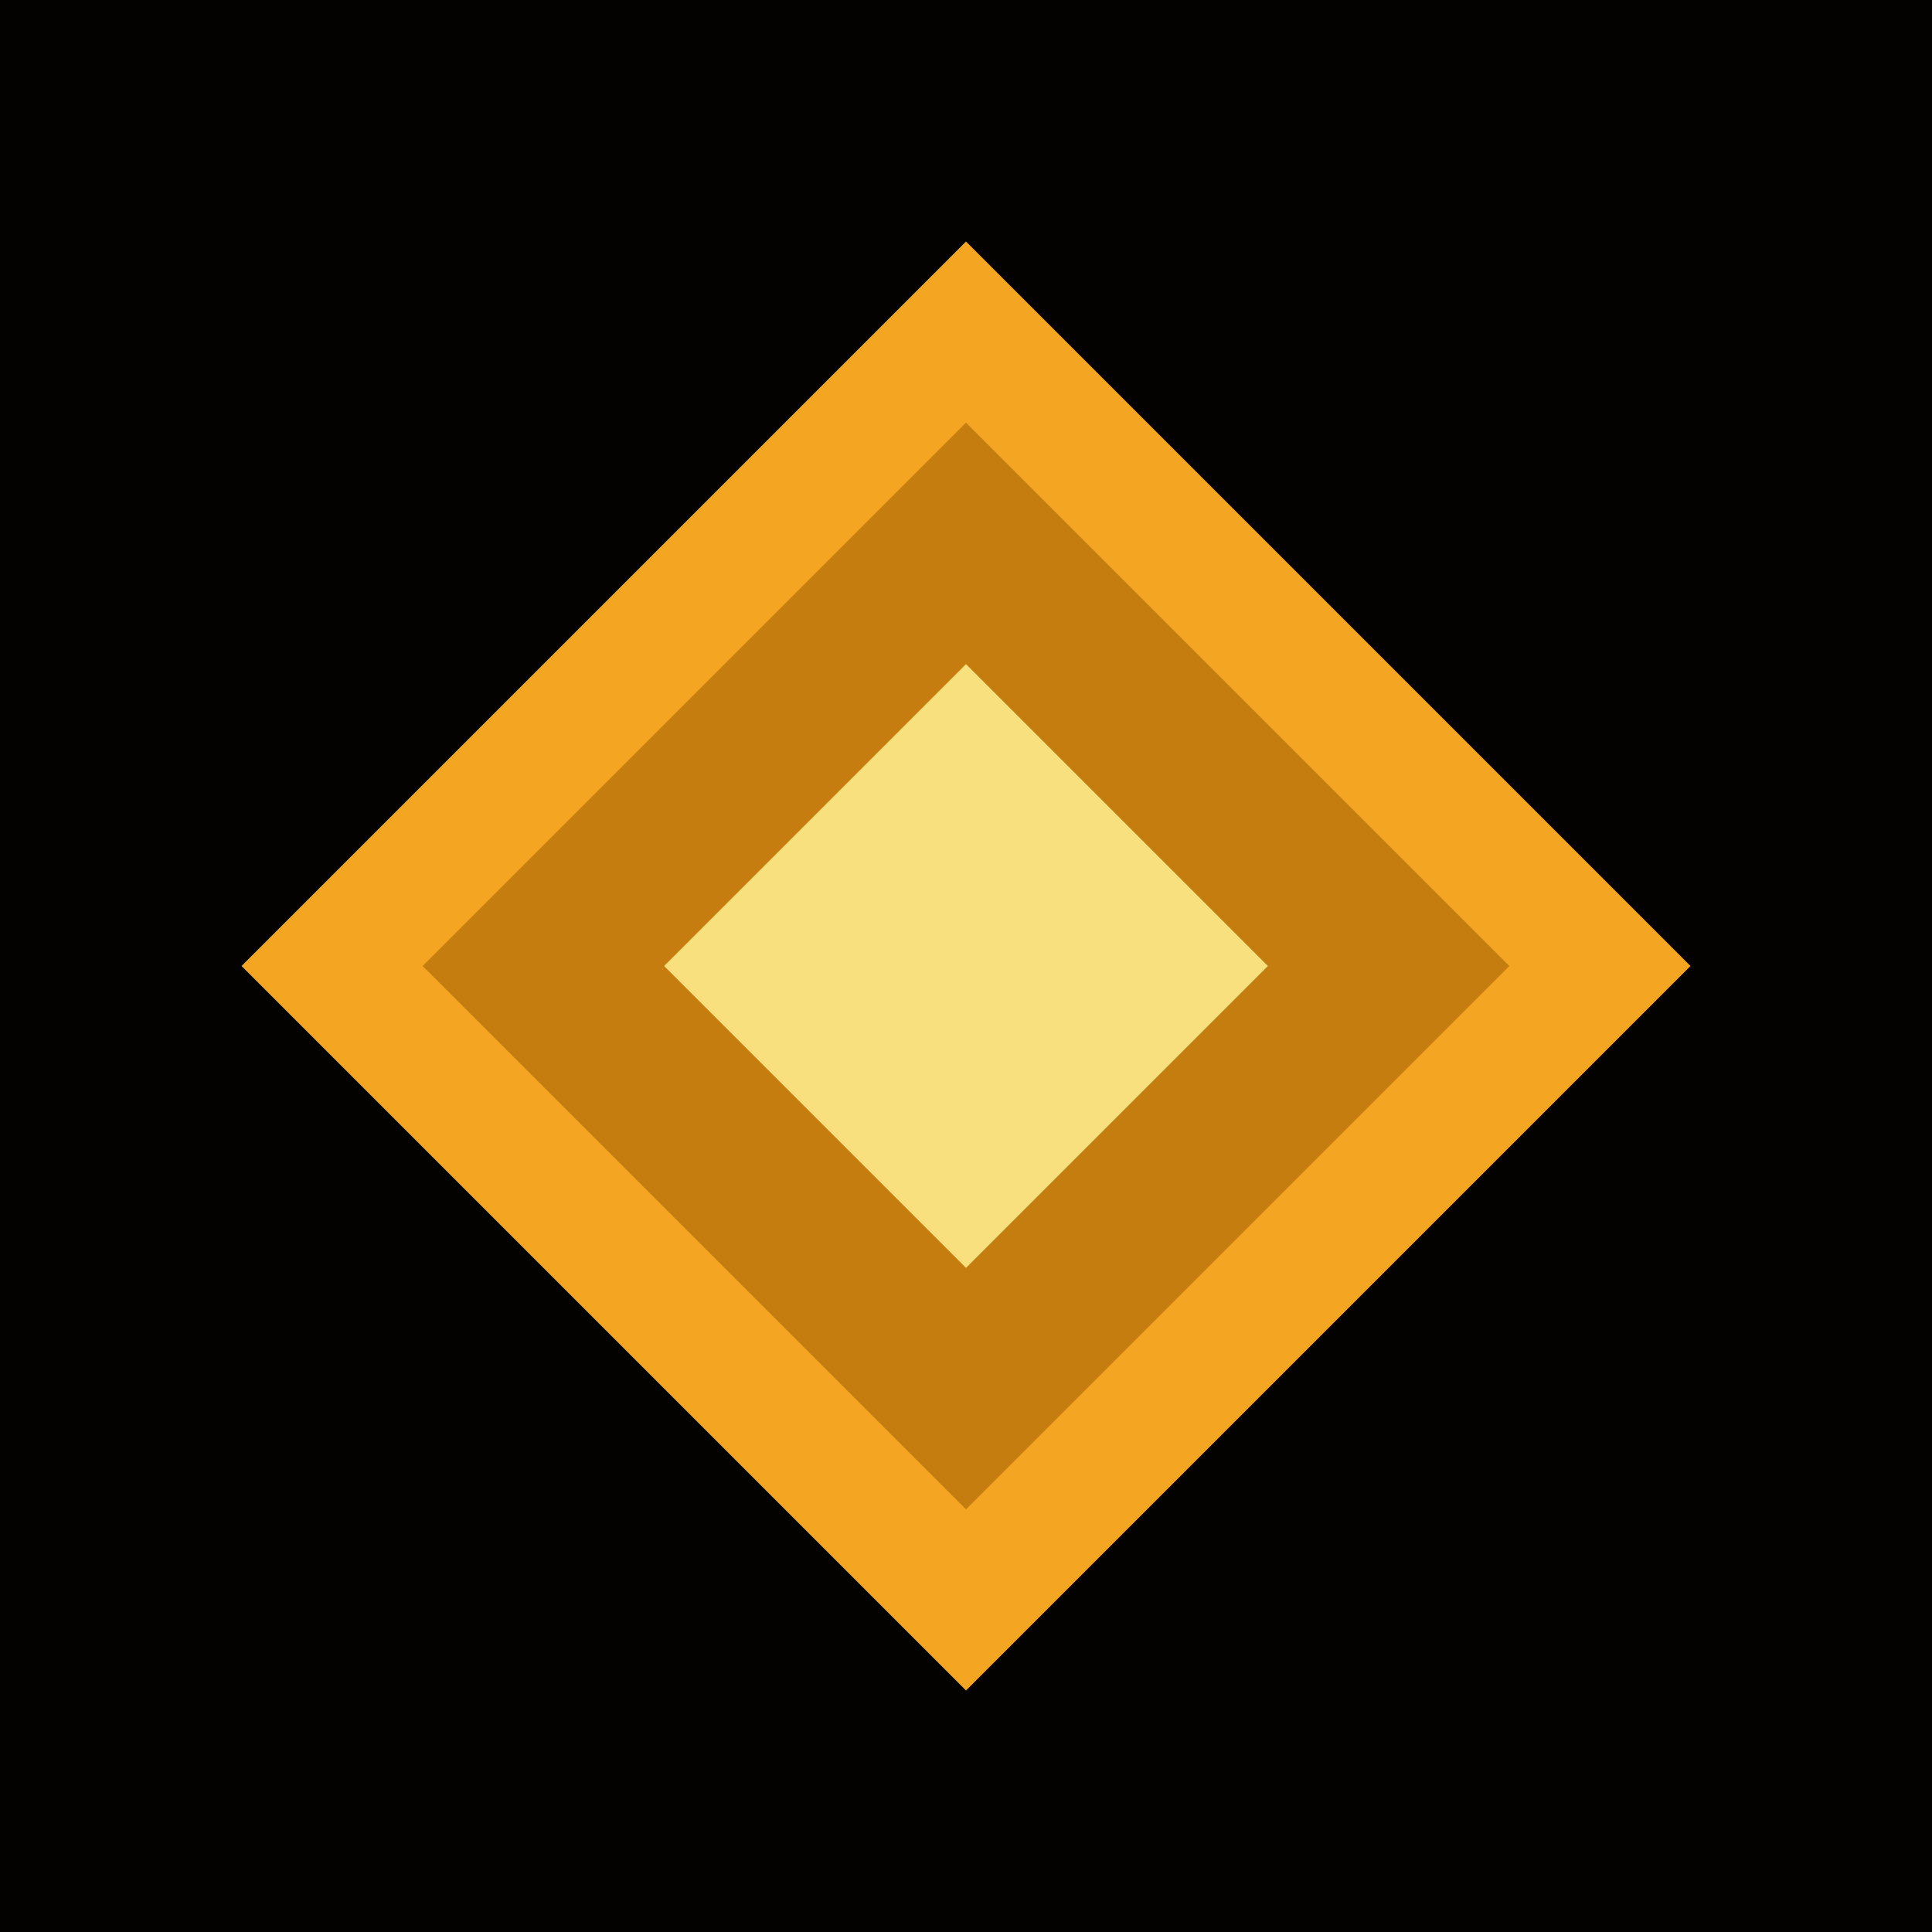
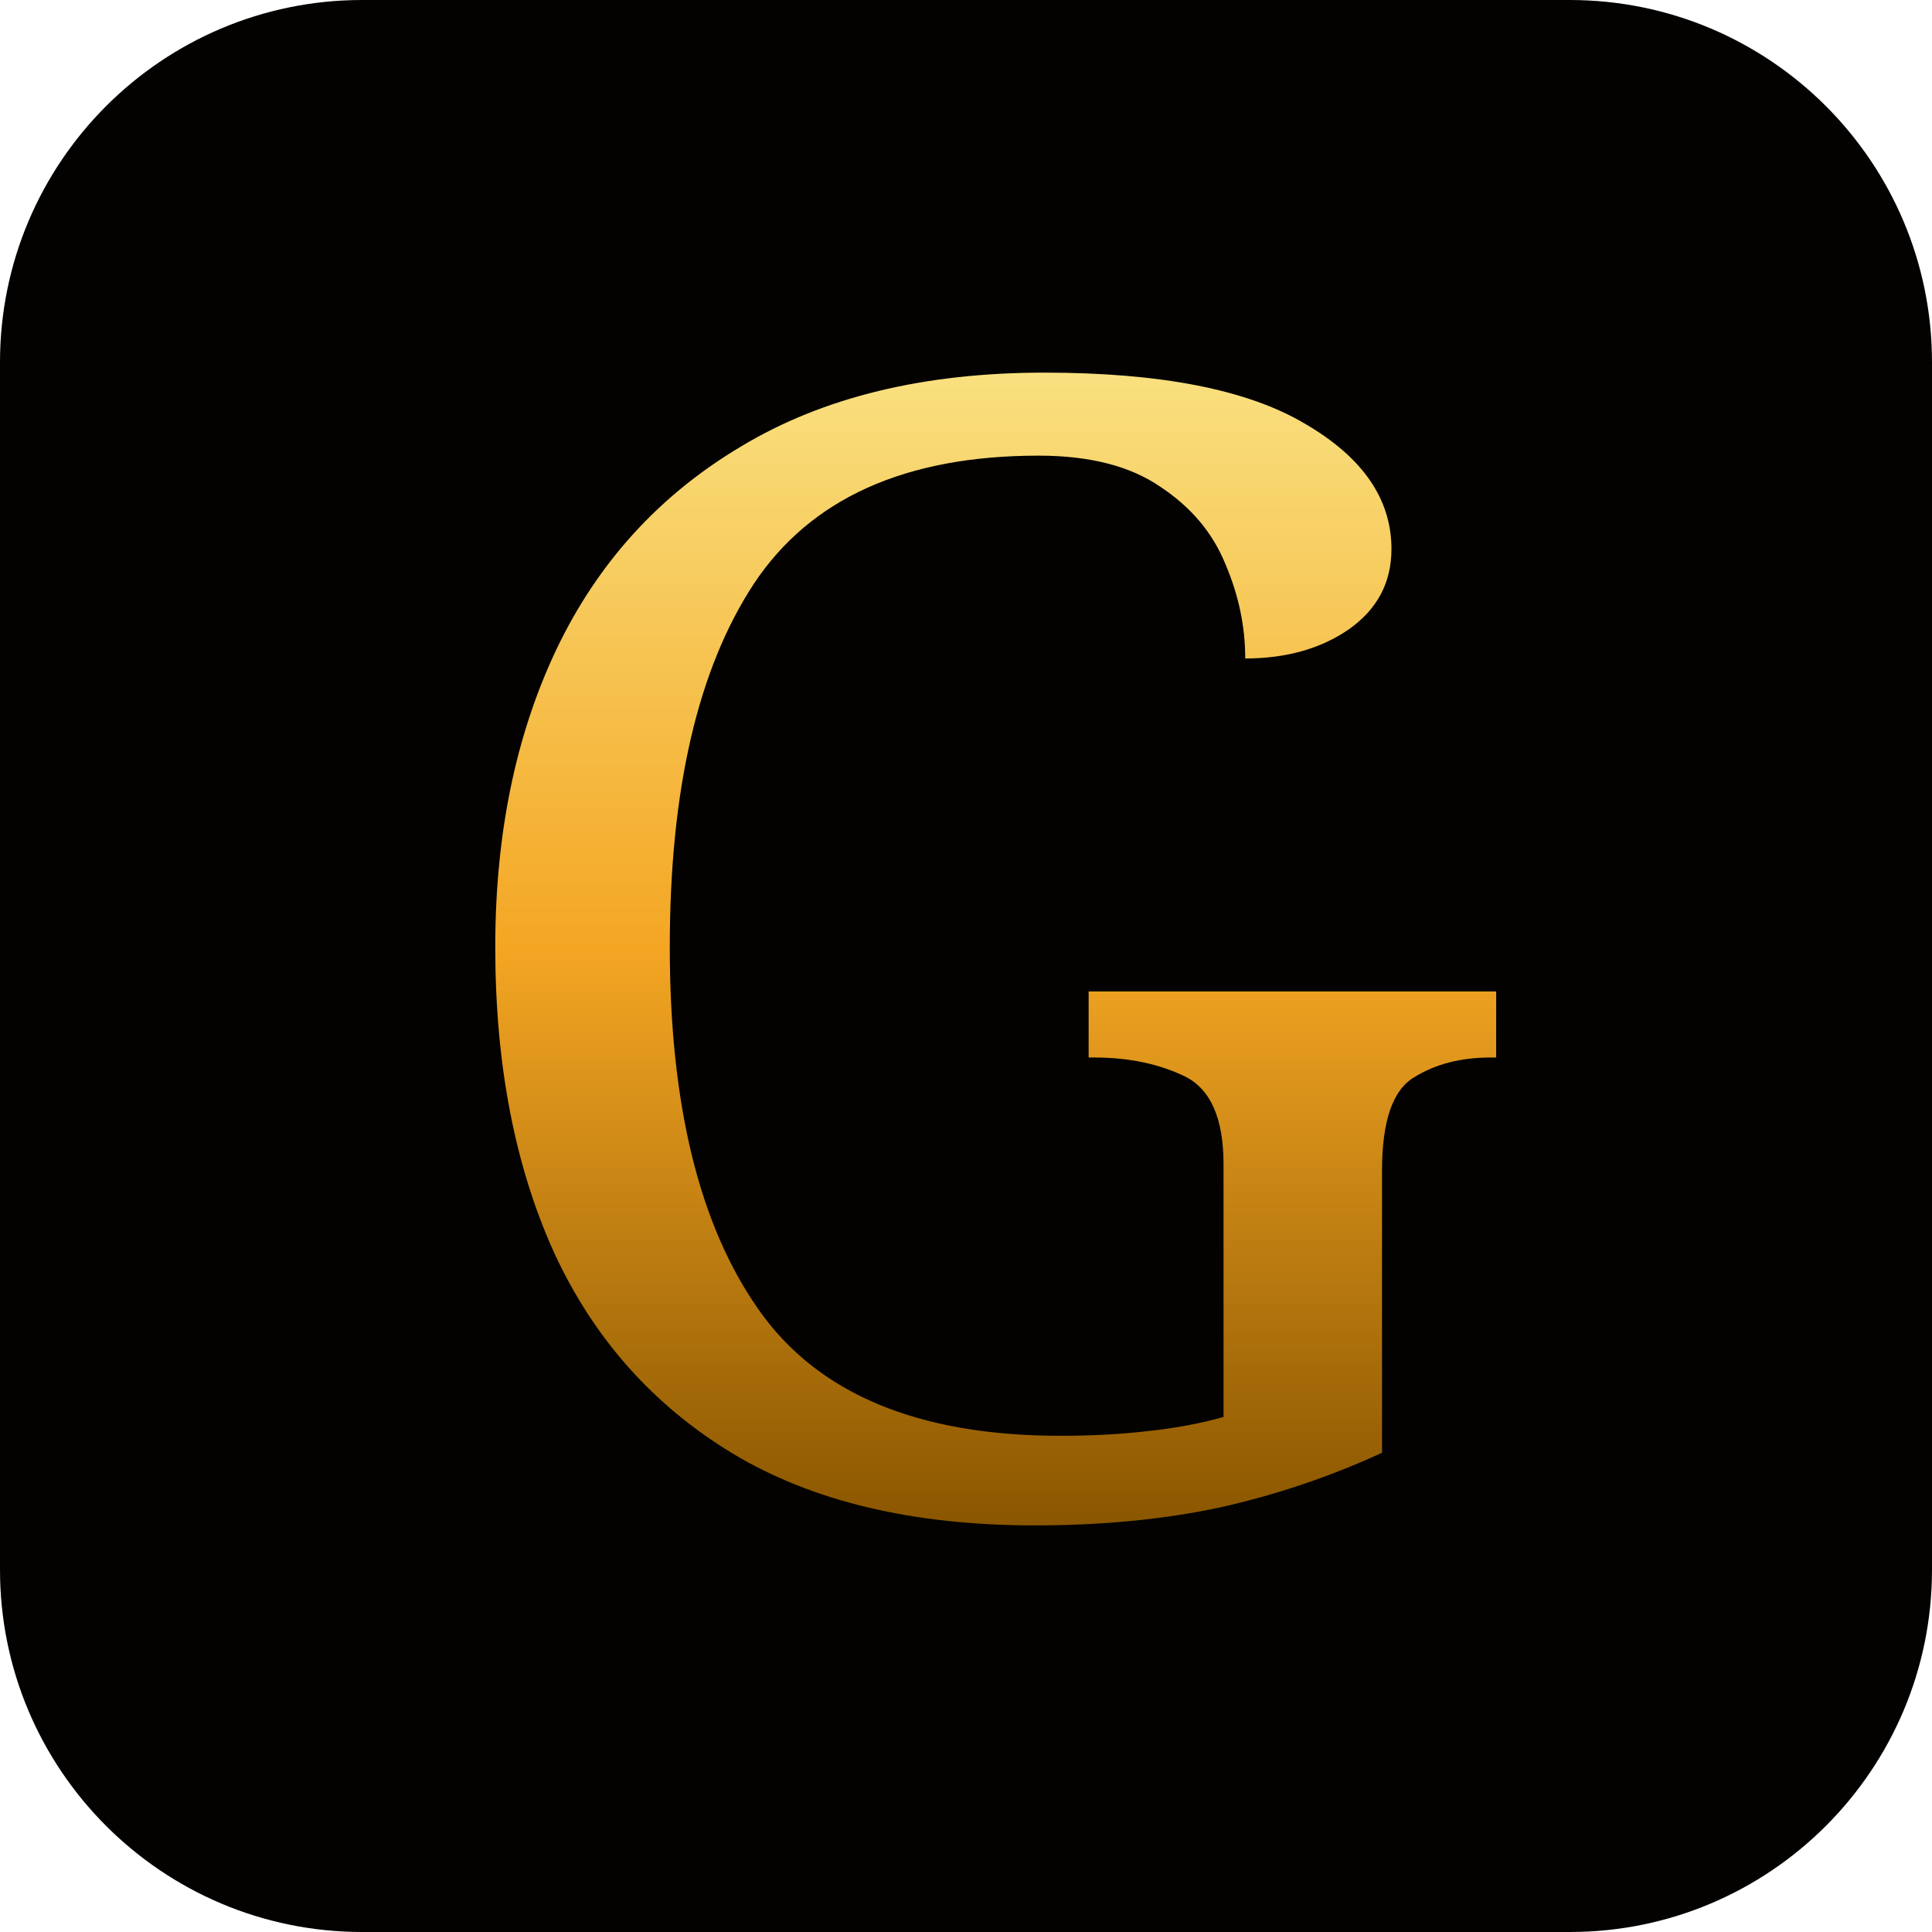
<svg xmlns="http://www.w3.org/2000/svg" viewBox="0 0 32 32">
-   <rect width="32" height="32" fill="#030200" />
-   <polygon points="16,4 28,16 16,28 4,16" fill="#F4A623" />
-   <polygon points="16,7 25,16 16,25 7,16" fill="#C47D0E" />
-   <polygon points="16,11 21,16 16,21 11,16" fill="#F9E07F" />
+   <rect width="32" height="32" rx="6" fill="#030200" />
+   <defs>
+     <linearGradient id="g" x1="0" y1="0" x2="0" y2="1">
+       <stop offset="0%" stop-color="#F9E07F" />
+       <stop offset="50%" stop-color="#F4A623" />
+       <stop offset="100%" stop-color="#8A5600" />
+     </linearGradient>
+   </defs>
+   <text x="16" y="25" text-anchor="middle" font-family="Georgia,serif" font-weight="300" font-size="26" fill="url(#g)">G</text>
</svg>
